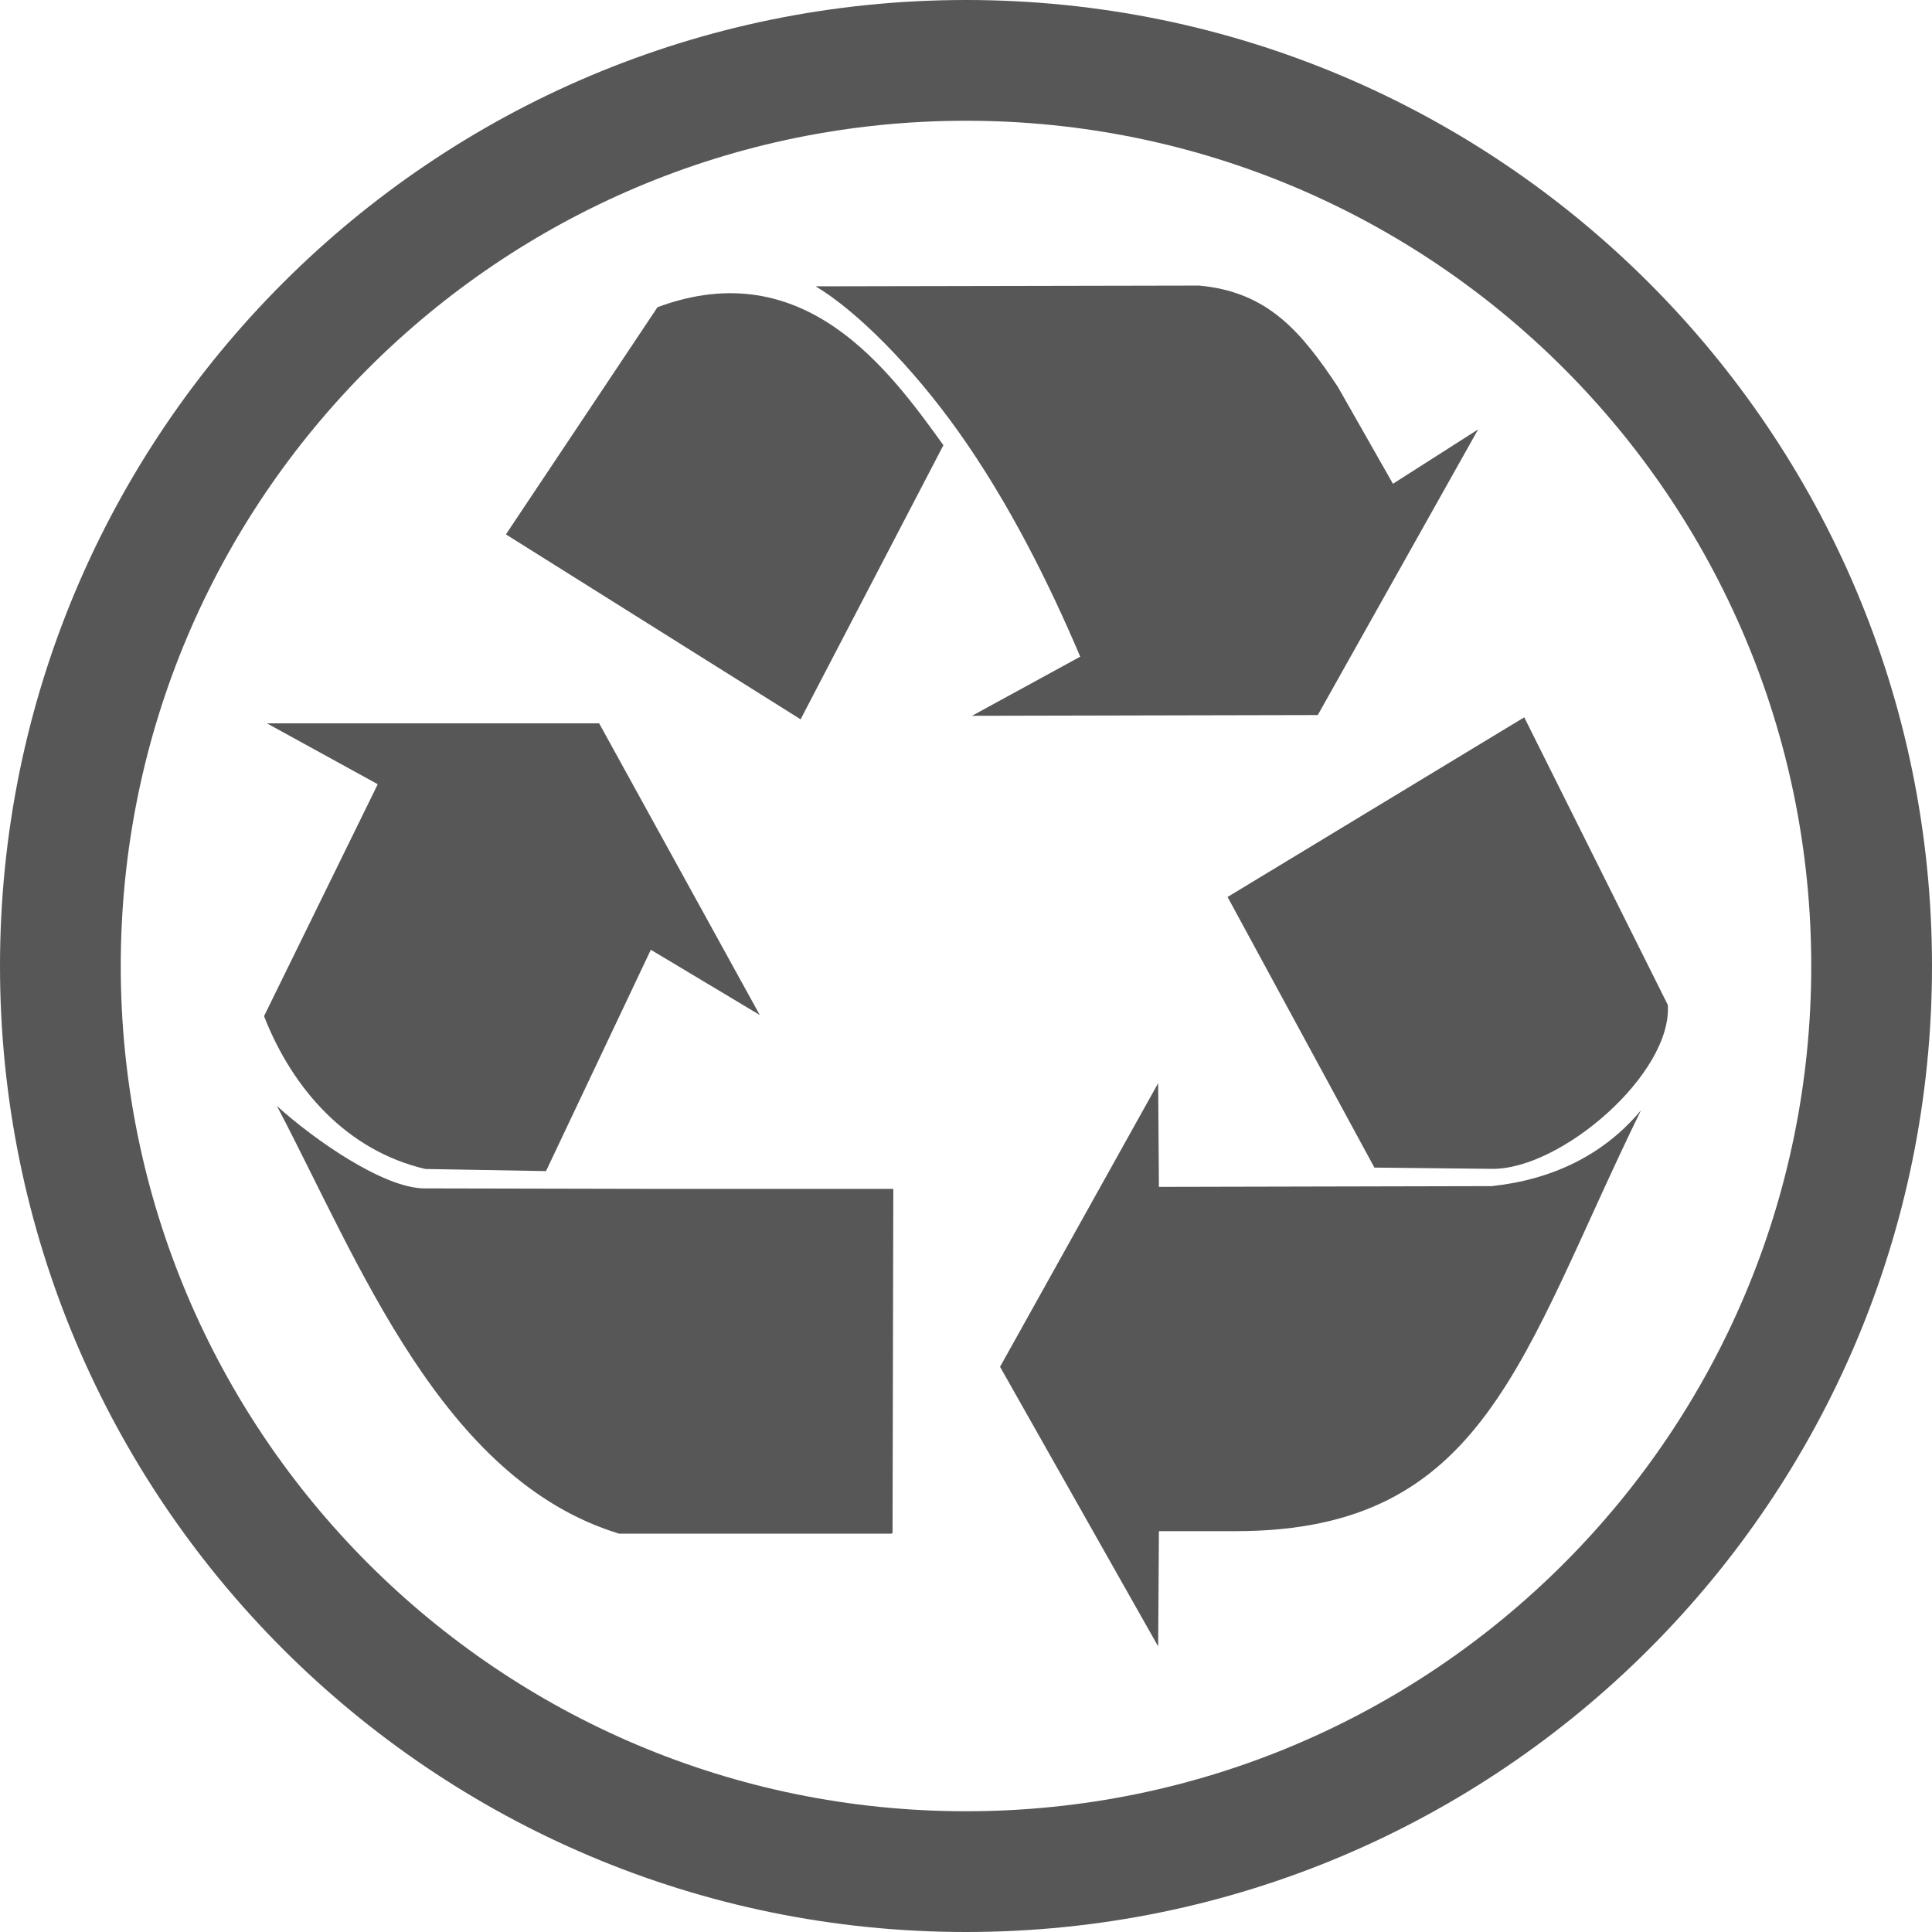
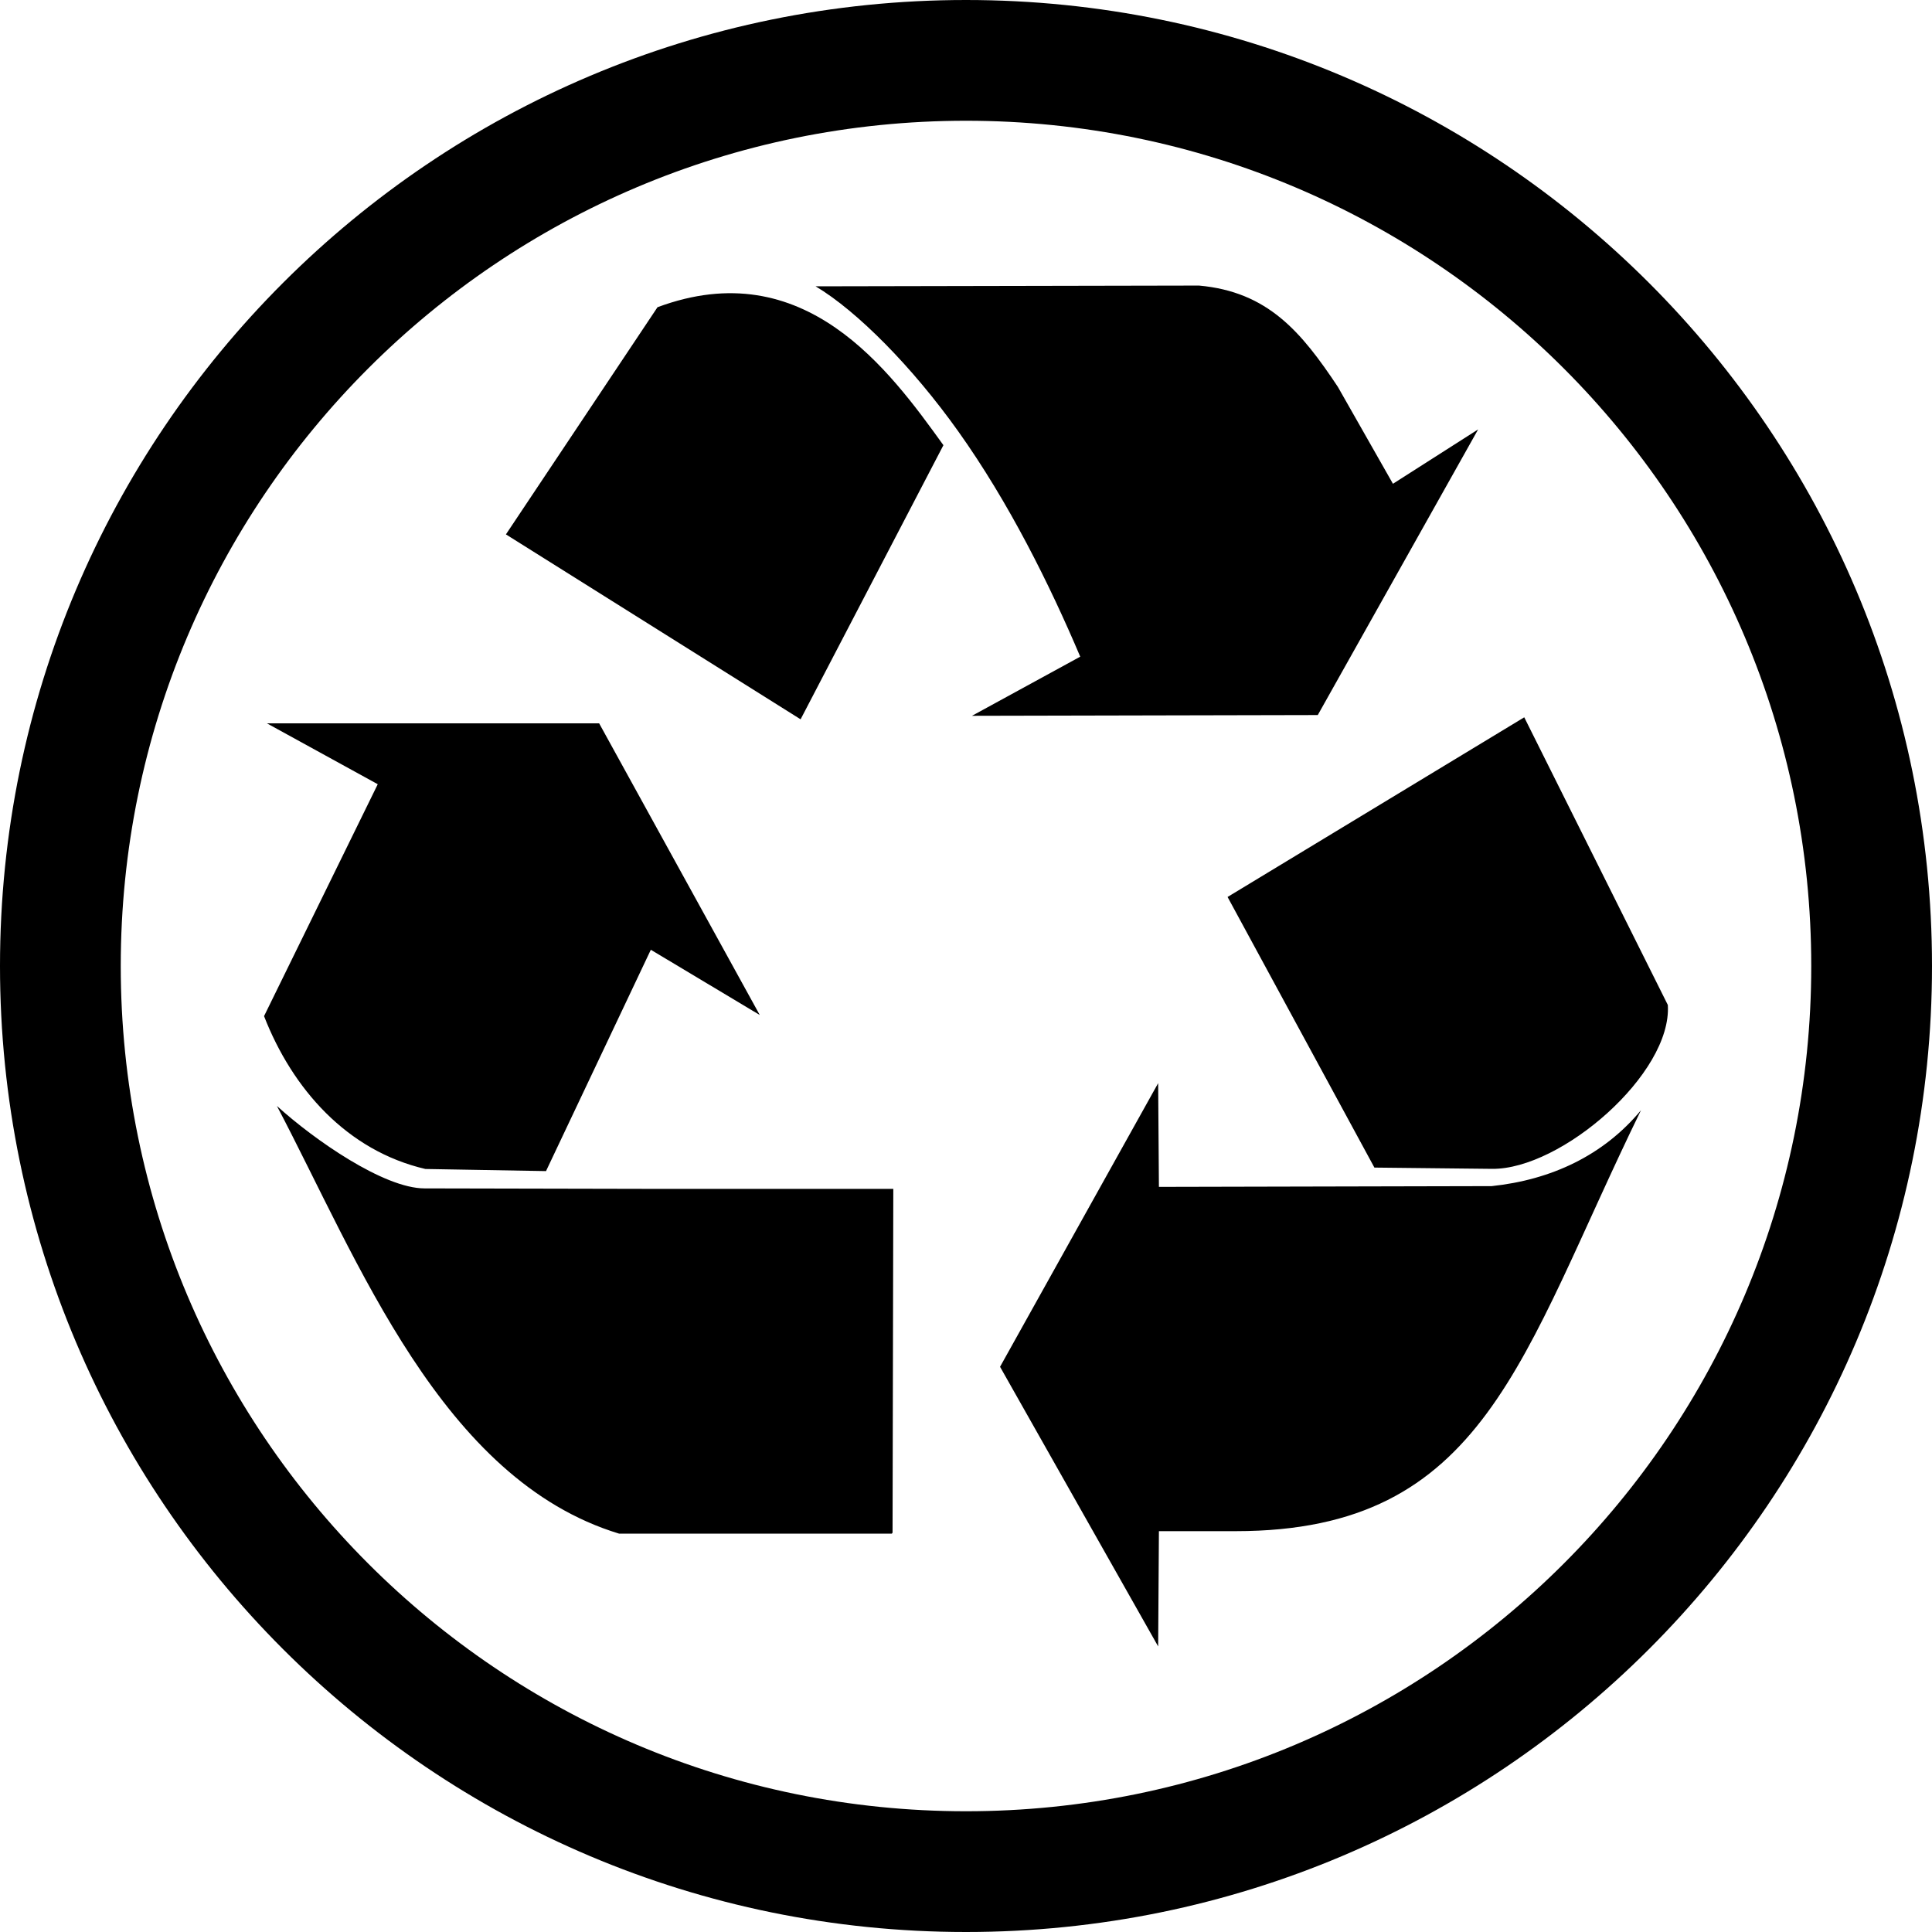
<svg xmlns="http://www.w3.org/2000/svg" width="128" height="128" id="svg2" version="1.1">
  <defs id="defs4">
    </defs>
  <g id="layer1" transform="translate(0,-924.3622)">
-     <path style="opacity:0.66;fill:#000000;fill-opacity:1;fill-rule:nonzero;stroke:none" d="M 64 0 C 28.654 7.1054274e-15 -1.1242185e-16 28.654 0 64 C 0 99.346 28.654 128 64 128 C 99.346 128 128 99.346 128 64 C 128 28.654 99.346 -1.4323277e-14 64 0 z M 64 8 C 94.928 8 120 33.072 120 64 C 120 94.928 94.928 120 64 120 C 33.072 120 8 94.928 8 64 C 8 33.072 33.072 8 64 8 z " transform="translate(0,924.3622)" id="path2818" />
-     <g id="g2446" style="opacity:0.66;fill:#000000" transform="matrix(0.1860237,0,0,0.1860237,17.02902,1006.418)">
+     <path style="opacity:1;fill:#000000;fill-opacity:1;fill-rule:nonzero;stroke:none" d="M 64 0 C 28.654 7.1054274e-15 -1.1242185e-16 28.654 0 64 C 0 99.346 28.654 128 64 128 C 99.346 128 128 99.346 128 64 C 128 28.654 99.346 -1.4323277e-14 64 0 z M 64 8 C 94.928 8 120 33.072 120 64 C 120 94.928 94.928 120 64 120 C 33.072 120 8 94.928 8 64 C 8 33.072 33.072 8 64 8 z " transform="translate(0,924.3622)" id="path2818" />
+     <g id="g2446" style="opacity:1;fill:#000000" transform="matrix(0.1860237,0,0,0.1860237,17.02902,1006.418)">
      <path id="path11522" style="opacity:1;fill:#000000;fill-opacity:1" d="M 264.627,45.68 L 320.939,-55.342 L 321.206,-18.396 L 439.719,-18.663 C 460.896,-20.908 479.462,-29.516 492.907,-45.704 C 449.996,42.075 437.636,104.185 348.603,104.222 L 321.206,104.222 L 320.939,145.274 L 264.627,45.68 z M 128.98,105.115 C 65.618,85.846 36.056,7.786 7.076,-47.221 C 20.358,-35.144 45.216,-17.858 59.653,-17.856 C 87.343,-17.792 115.033,-17.74 142.723,-17.682 L 226.61,-17.682 L 226.342,104.758 L 226.075,105.115 L 128.98,105.115 z M 2.5,-79.207 L 42.996,-161.801 L 3.506,-183.493 L 121.84,-183.493 L 179.044,-79.615 L 140.25,-102.844 C 127.807,-76.569 115.364,-50.293 102.921,-24.018 C 88.601,-24.268 74.281,-24.519 59.961,-24.769 C 32.037,-31.279 12.611,-53.254 2.5,-79.207 z M 397.954,-25.267 L 345.658,-121.648 L 451.321,-185.634 L 502.456,-83.185 C 504.004,-58.667 464.419,-24.549 439.849,-24.815 L 397.954,-25.267 z M 88.643,-250.781 L 142.627,-331.687 C 194.986,-351.188 225.316,-309.088 244.458,-282.551 L 193.591,-184.921 L 88.643,-250.781 z M 293.184,-207.231 C 282.327,-232.829 267.819,-262.109 249.678,-287.567 C 233.436,-310.36 213.812,-330.246 198.945,-339.13 L 335.485,-339.398 C 360.006,-337.196 371.92,-322.901 384.925,-303.344 L 404.558,-268.808 L 434.9,-288.173 L 377.785,-186.438 L 254.632,-186.17 L 293.184,-207.231 z" />
    </g>
  </g>
</svg>
